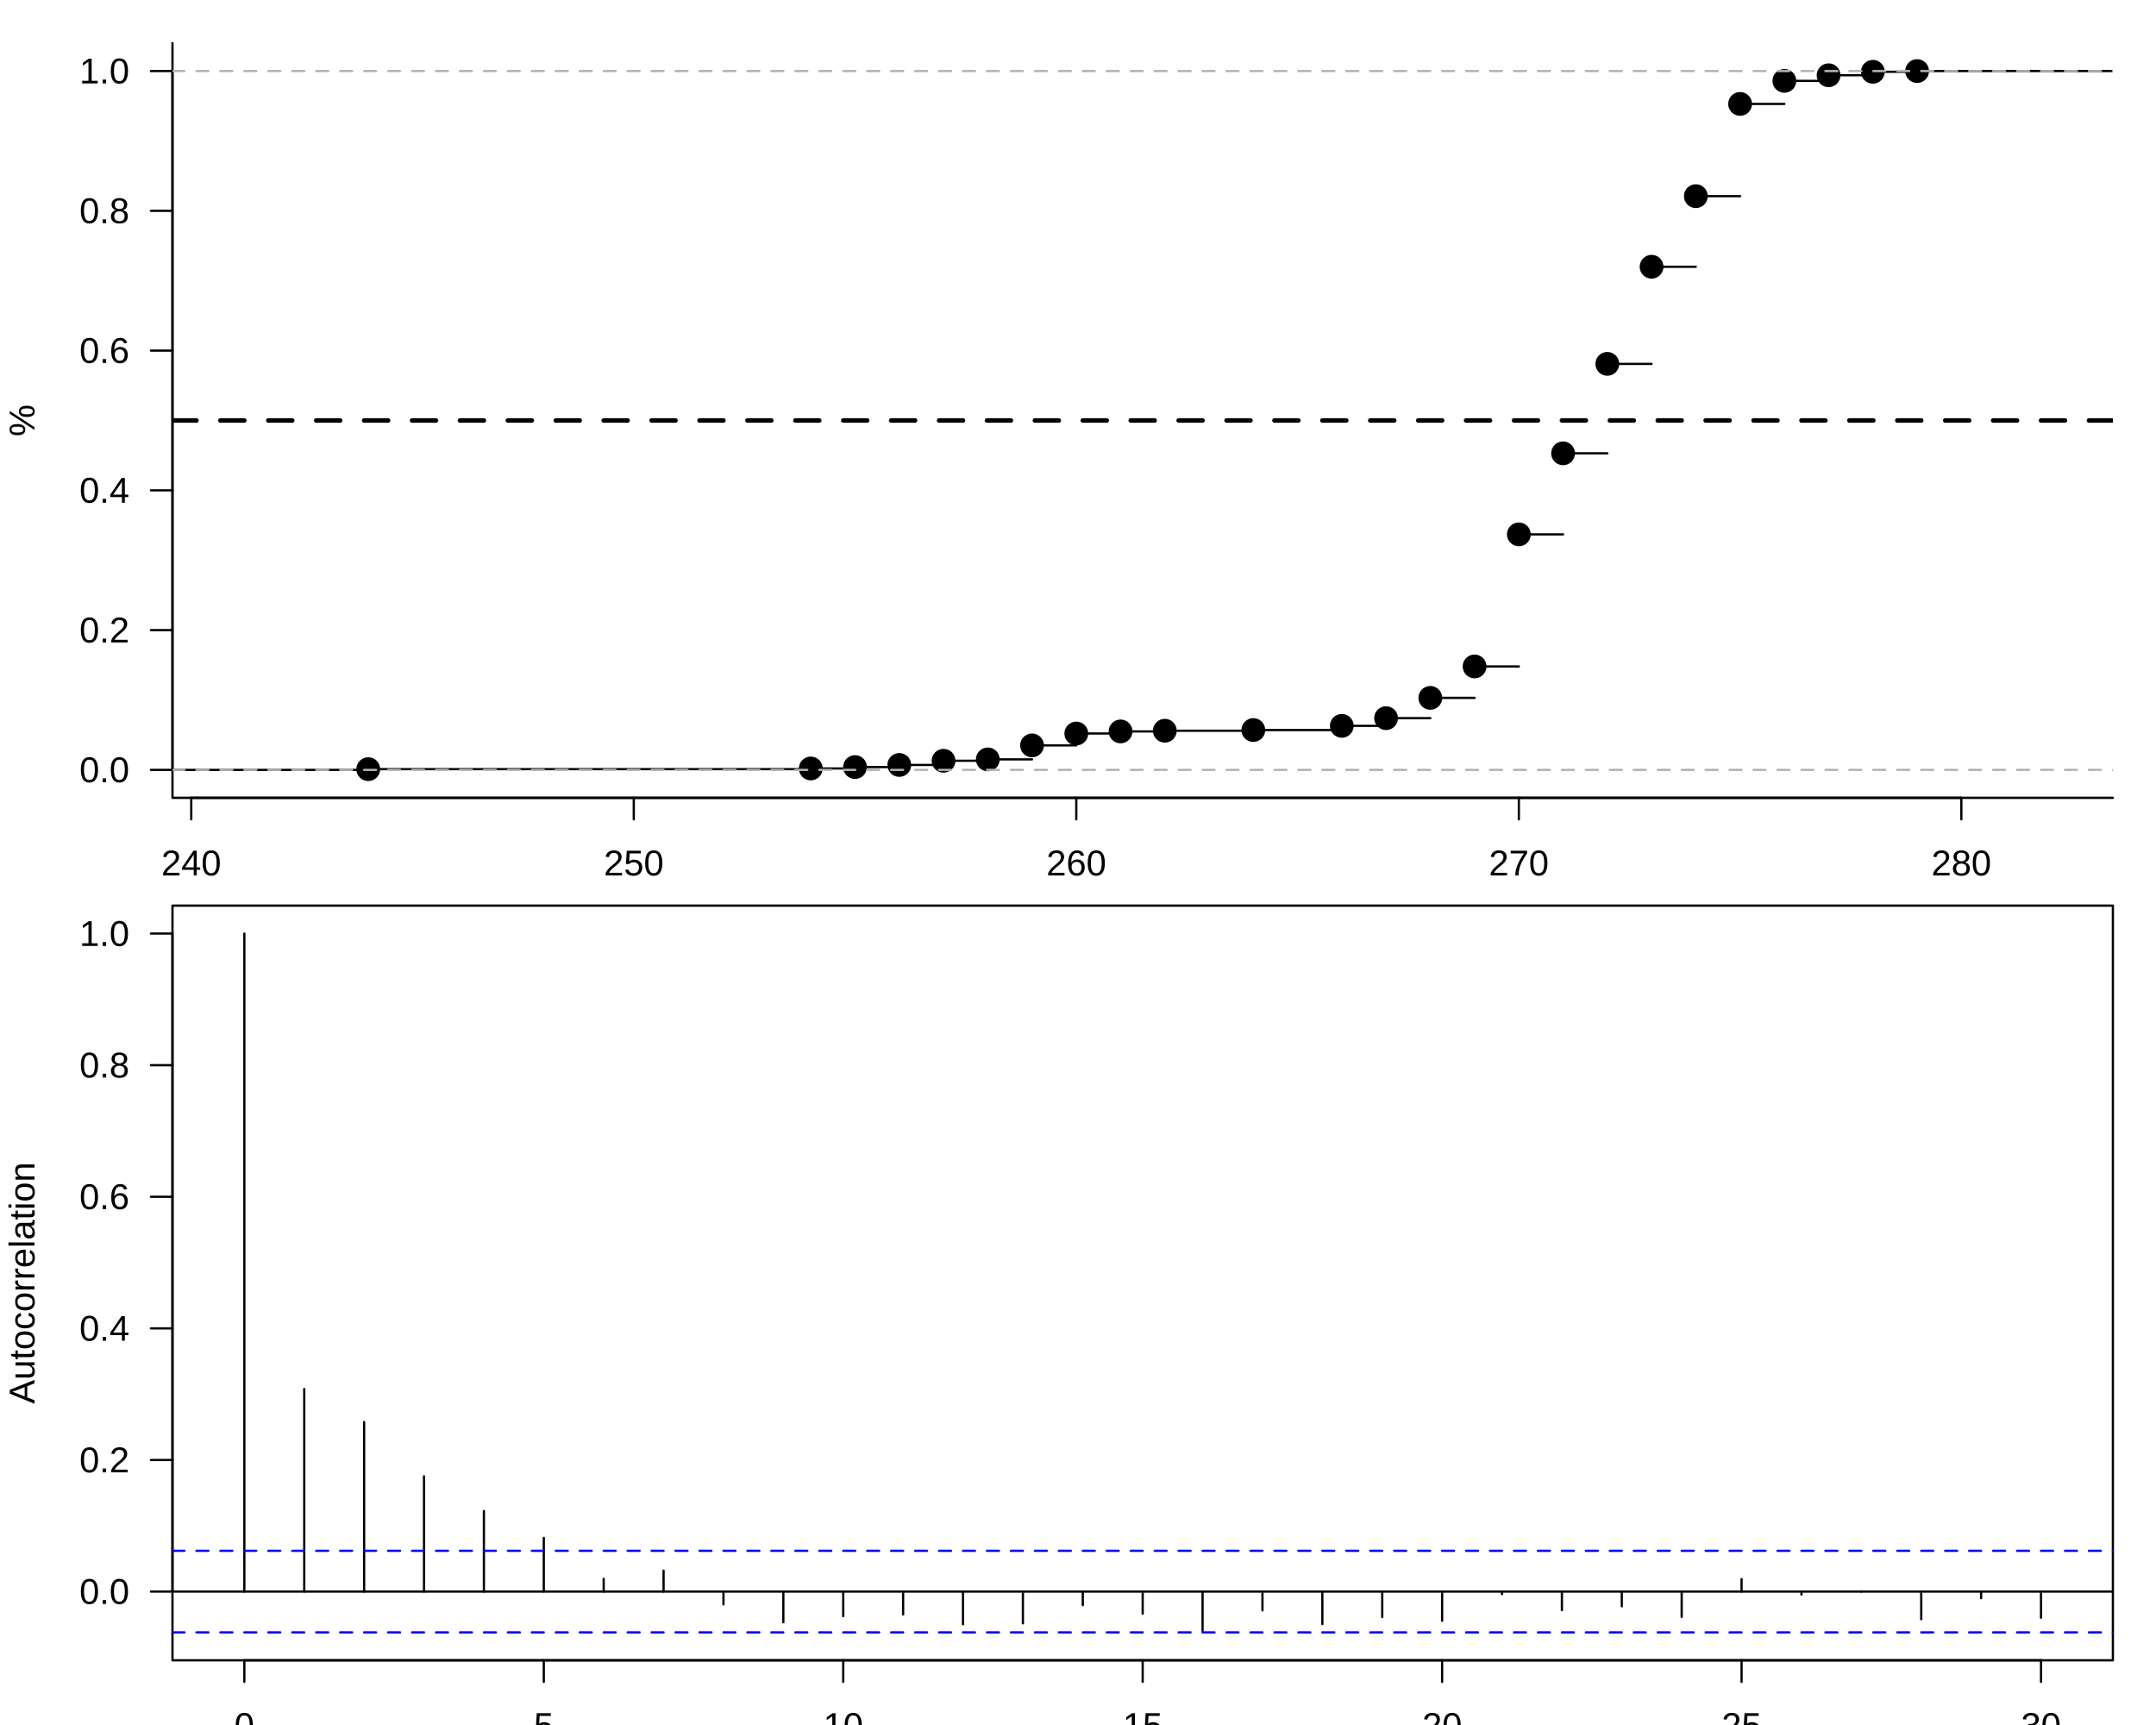
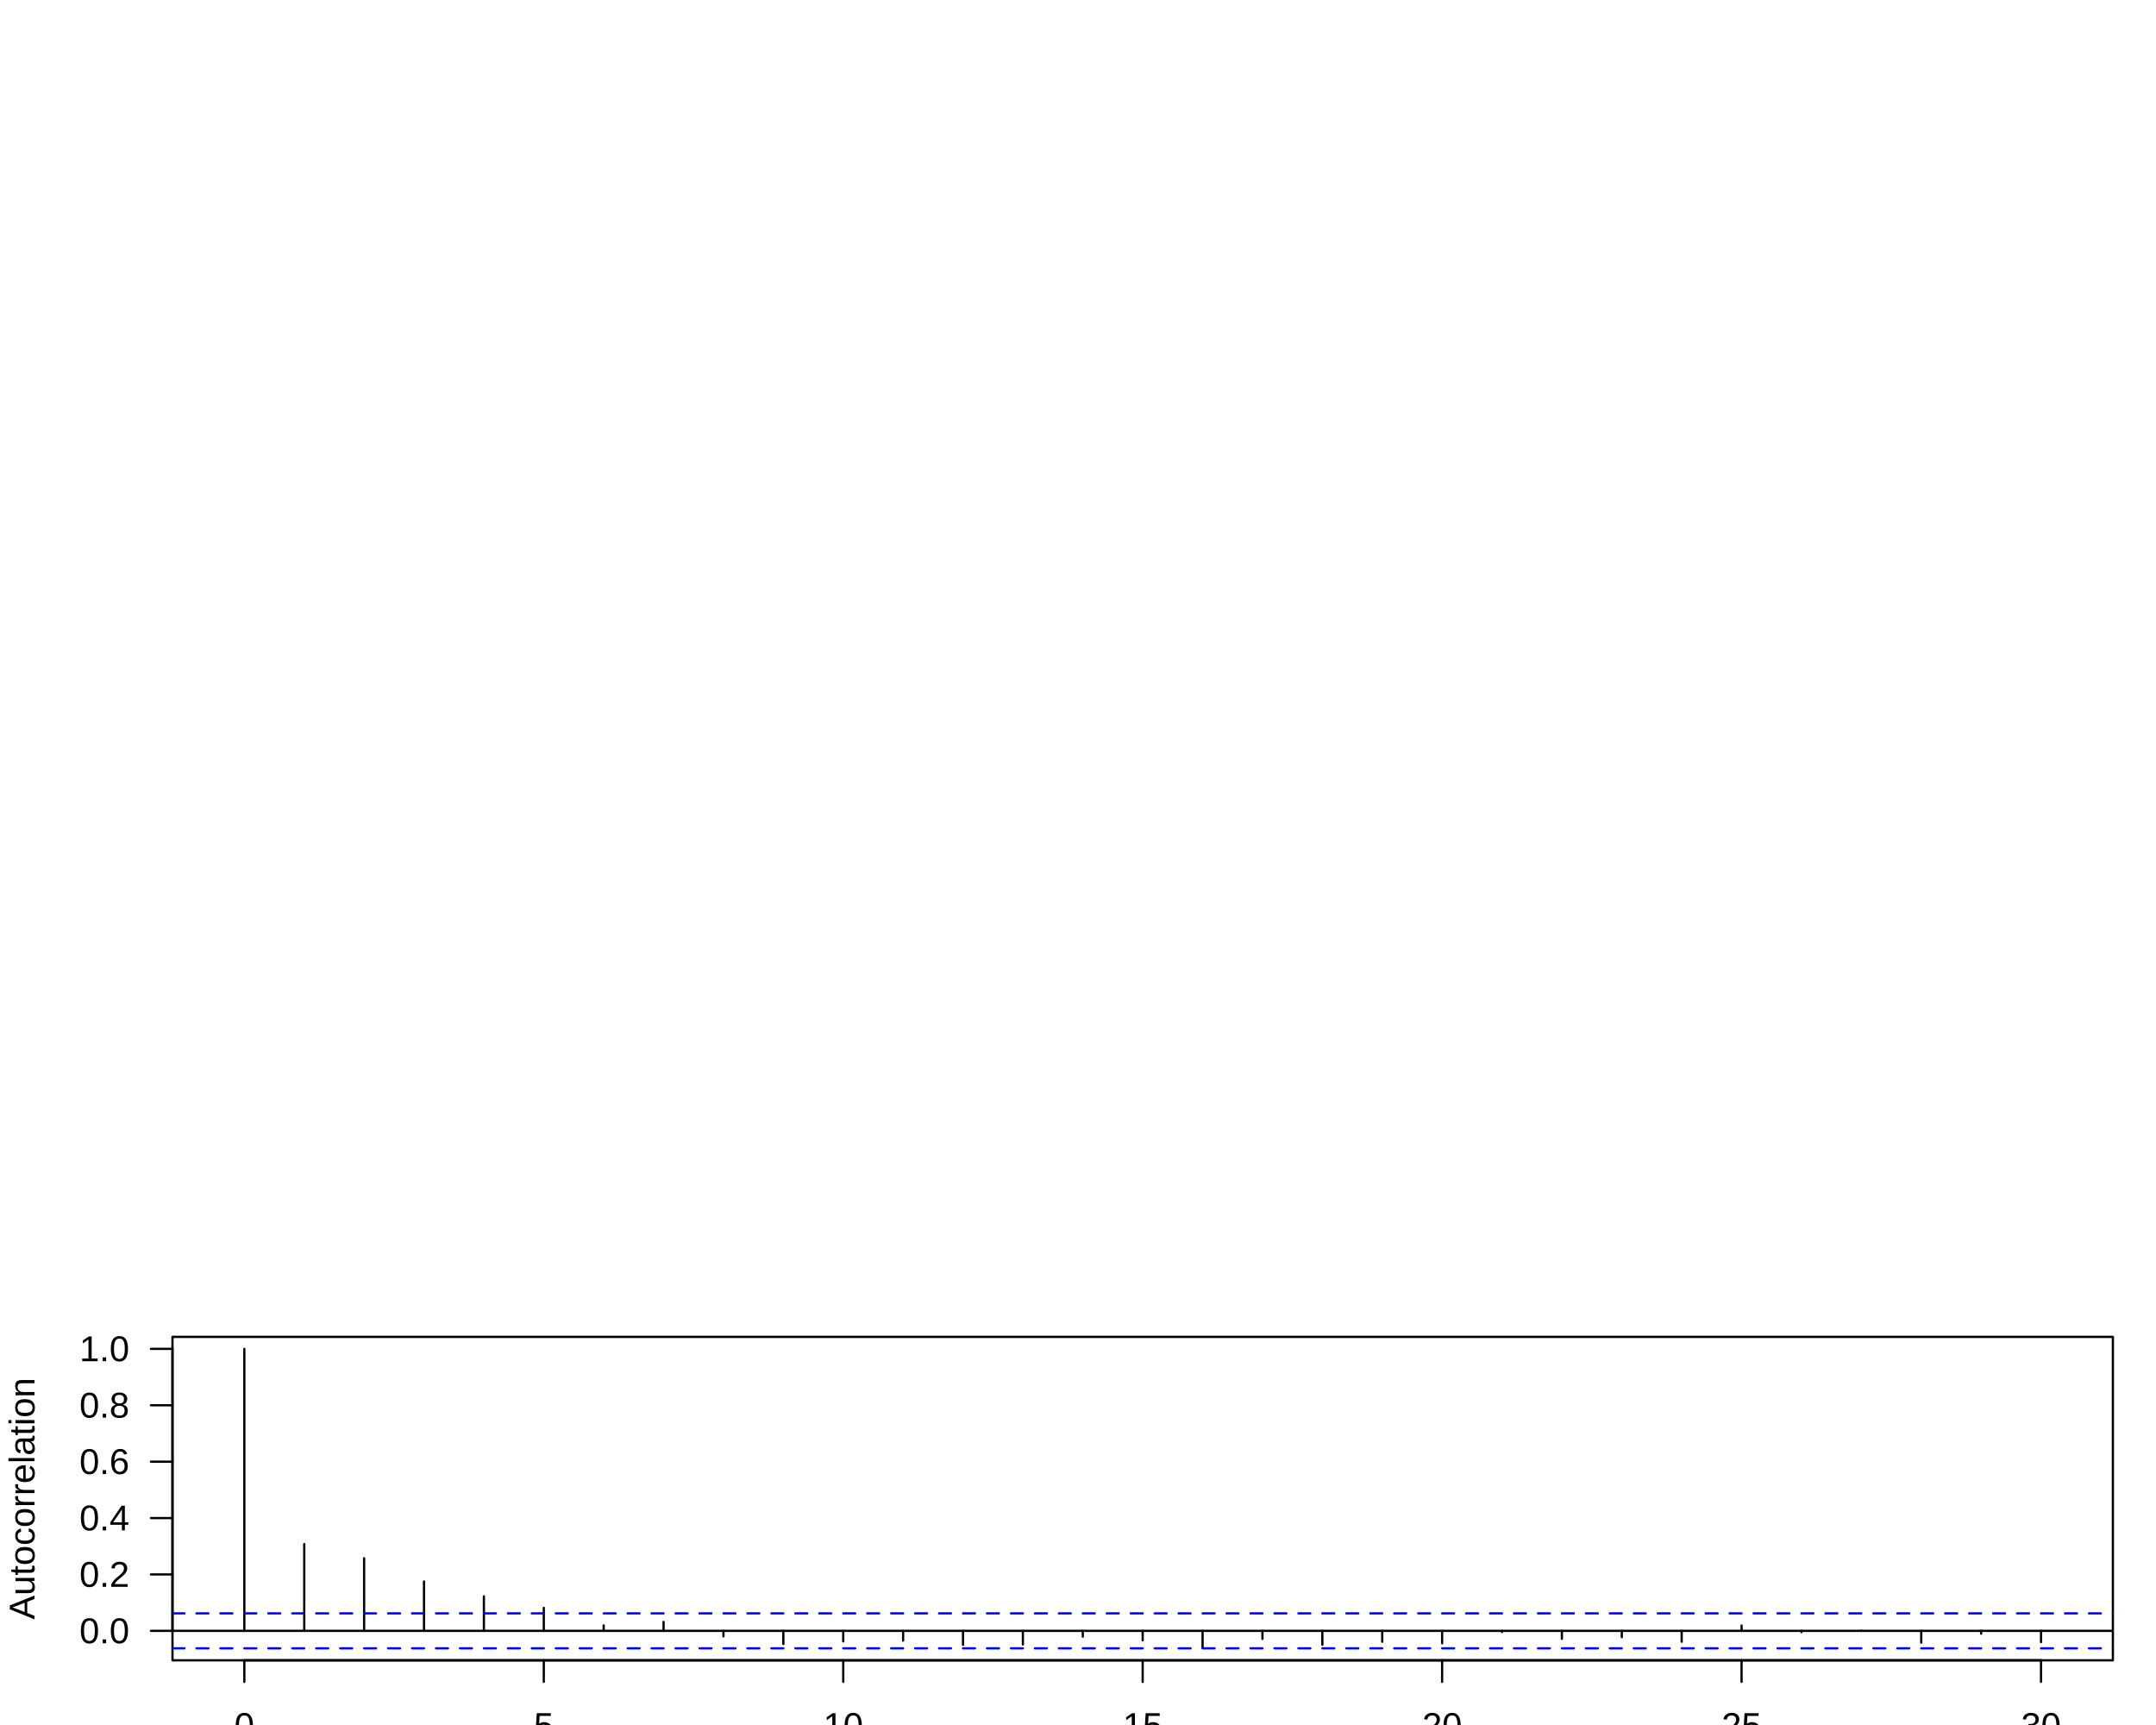
<svg xmlns="http://www.w3.org/2000/svg" viewBox="0 0 720.00 576.00">
  <defs>
    <style type="text/css">
    line, polyline, polygon, path, rect, circle {
      fill: none;
      stroke: #000000;
      stroke-linecap: round;
      stroke-linejoin: round;
      stroke-miterlimit: 10.00;
    }
  </style>
  </defs>
  <rect width="100%" height="100%" style="stroke: none; fill: #FFFFFF;" />
  <defs>
-     <clipPath id="cpNTcuNjB8NzA1LjYwfDI2Ni40MHwxNC40MA==">
-       <rect x="57.60" y="14.40" width="648.00" height="252.00" />
+     <clipPath id="cpNTcuNjB8NzA1LjYwfDU1NC40MHw0NDYuNDA=">
+       <rect x="57.60" y="446.40" width="648.00" height="108.00" />
    </clipPath>
  </defs>
-   <defs>
-     <clipPath id="cpMC4wMHw3MjAuMDB8NTc2LjAwfDAuMDA=">
-       <rect x="0.00" y="0.00" width="720.00" height="576.00" />
-     </clipPath>
-   </defs>
-   <line x1="63.87" y1="266.40" x2="655.00" y2="266.40" style="stroke-width: 0.75;" clip-path="url(#cpMC4wMHw3MjAuMDB8NTc2LjAwfDAuMDA=)" />
-   <line x1="63.87" y1="266.40" x2="63.87" y2="273.60" style="stroke-width: 0.75;" clip-path="url(#cpMC4wMHw3MjAuMDB8NTc2LjAwfDAuMDA=)" />
-   <line x1="211.65" y1="266.40" x2="211.65" y2="273.60" style="stroke-width: 0.75;" clip-path="url(#cpMC4wMHw3MjAuMDB8NTc2LjAwfDAuMDA=)" />
-   <line x1="359.43" y1="266.40" x2="359.43" y2="273.60" style="stroke-width: 0.75;" clip-path="url(#cpMC4wMHw3MjAuMDB8NTc2LjAwfDAuMDA=)" />
-   <line x1="507.22" y1="266.40" x2="507.22" y2="273.60" style="stroke-width: 0.75;" clip-path="url(#cpMC4wMHw3MjAuMDB8NTc2LjAwfDAuMDA=)" />
-   <line x1="655.00" y1="266.40" x2="655.00" y2="273.60" style="stroke-width: 0.75;" clip-path="url(#cpMC4wMHw3MjAuMDB8NTc2LjAwfDAuMDA=)" />
-   <g clip-path="url(#cpMC4wMHw3MjAuMDB8NTc2LjAwfDAuMDA=)">
-     <text x="53.86" y="292.32" style="font-size: 12.00px; font-family: Liberation Sans;" textLength="20.02px" lengthAdjust="spacingAndGlyphs">240</text>
-   </g>
-   <g clip-path="url(#cpMC4wMHw3MjAuMDB8NTc2LjAwfDAuMDA=)">
-     <text x="201.64" y="292.32" style="font-size: 12.00px; font-family: Liberation Sans;" textLength="20.02px" lengthAdjust="spacingAndGlyphs">250</text>
-   </g>
-   <g clip-path="url(#cpMC4wMHw3MjAuMDB8NTc2LjAwfDAuMDA=)">
-     <text x="349.42" y="292.32" style="font-size: 12.00px; font-family: Liberation Sans;" textLength="20.02px" lengthAdjust="spacingAndGlyphs">260</text>
-   </g>
-   <g clip-path="url(#cpMC4wMHw3MjAuMDB8NTc2LjAwfDAuMDA=)">
-     <text x="497.21" y="292.32" style="font-size: 12.00px; font-family: Liberation Sans;" textLength="20.02px" lengthAdjust="spacingAndGlyphs">270</text>
-   </g>
-   <g clip-path="url(#cpMC4wMHw3MjAuMDB8NTc2LjAwfDAuMDA=)">
-     <text x="644.99" y="292.32" style="font-size: 12.00px; font-family: Liberation Sans;" textLength="20.02px" lengthAdjust="spacingAndGlyphs">280</text>
-   </g>
-   <line x1="57.60" y1="257.07" x2="57.60" y2="23.73" style="stroke-width: 0.75;" clip-path="url(#cpMC4wMHw3MjAuMDB8NTc2LjAwfDAuMDA=)" />
-   <line x1="57.60" y1="257.07" x2="50.40" y2="257.07" style="stroke-width: 0.75;" clip-path="url(#cpMC4wMHw3MjAuMDB8NTc2LjAwfDAuMDA=)" />
-   <line x1="57.60" y1="210.40" x2="50.40" y2="210.40" style="stroke-width: 0.75;" clip-path="url(#cpMC4wMHw3MjAuMDB8NTc2LjAwfDAuMDA=)" />
-   <line x1="57.60" y1="163.73" x2="50.40" y2="163.73" style="stroke-width: 0.75;" clip-path="url(#cpMC4wMHw3MjAuMDB8NTc2LjAwfDAuMDA=)" />
-   <line x1="57.60" y1="117.07" x2="50.40" y2="117.07" style="stroke-width: 0.75;" clip-path="url(#cpMC4wMHw3MjAuMDB8NTc2LjAwfDAuMDA=)" />
-   <line x1="57.60" y1="70.40" x2="50.40" y2="70.40" style="stroke-width: 0.75;" clip-path="url(#cpMC4wMHw3MjAuMDB8NTc2LjAwfDAuMDA=)" />
-   <line x1="57.60" y1="23.73" x2="50.40" y2="23.73" style="stroke-width: 0.75;" clip-path="url(#cpMC4wMHw3MjAuMDB8NTc2LjAwfDAuMDA=)" />
-   <g clip-path="url(#cpMC4wMHw3MjAuMDB8NTc2LjAwfDAuMDA=)">
-     <text x="26.53" y="261.19" style="font-size: 12.00px; font-family: Liberation Sans;" textLength="16.67px" lengthAdjust="spacingAndGlyphs">0.0</text>
-   </g>
-   <g clip-path="url(#cpMC4wMHw3MjAuMDB8NTc2LjAwfDAuMDA=)">
-     <text x="26.53" y="214.53" style="font-size: 12.00px; font-family: Liberation Sans;" textLength="16.67px" lengthAdjust="spacingAndGlyphs">0.2</text>
-   </g>
-   <g clip-path="url(#cpMC4wMHw3MjAuMDB8NTc2LjAwfDAuMDA=)">
-     <text x="26.53" y="167.86" style="font-size: 12.00px; font-family: Liberation Sans;" textLength="16.67px" lengthAdjust="spacingAndGlyphs">0.4</text>
-   </g>
-   <g clip-path="url(#cpMC4wMHw3MjAuMDB8NTc2LjAwfDAuMDA=)">
-     <text x="26.53" y="121.19" style="font-size: 12.00px; font-family: Liberation Sans;" textLength="16.67px" lengthAdjust="spacingAndGlyphs">0.6</text>
-   </g>
-   <g clip-path="url(#cpMC4wMHw3MjAuMDB8NTc2LjAwfDAuMDA=)">
-     <text x="26.53" y="74.52" style="font-size: 12.00px; font-family: Liberation Sans;" textLength="16.67px" lengthAdjust="spacingAndGlyphs">0.8</text>
-   </g>
-   <g clip-path="url(#cpMC4wMHw3MjAuMDB8NTc2LjAwfDAuMDA=)">
-     <text x="26.53" y="27.86" style="font-size: 12.00px; font-family: Liberation Sans;" textLength="16.67px" lengthAdjust="spacingAndGlyphs">1.0</text>
-   </g>
-   <polyline points="57.60,14.40 57.60,266.40 705.60,266.40 " style="stroke-width: 0.75;" clip-path="url(#cpMC4wMHw3MjAuMDB8NTc2LjAwfDAuMDA=)" />
-   <defs>
-     <clipPath id="cpMC4wMHw3MjAuMDB8Mjg4LjAwfDAuMDA=">
-       <rect x="0.00" y="0.00" width="720.00" height="288.00" />
-     </clipPath>
-   </defs>
-   <g clip-path="url(#cpMC4wMHw3MjAuMDB8Mjg4LjAwfDAuMDA=)">
-     <text x="338.25" y="321.12" style="font-size: 12.00px; font-family: Liberation Sans;" textLength="86.70px" lengthAdjust="spacingAndGlyphs">parameter value</text>
-   </g>
-   <g clip-path="url(#cpMC4wMHw3MjAuMDB8Mjg4LjAwfDAuMDA=)">
-     <text transform="translate(11.52,145.74) rotate(-90)" style="font-size: 12.00px; font-family: Liberation Sans;" textLength="10.67px" lengthAdjust="spacingAndGlyphs">%</text>
-   </g>
-   <defs>
-     <clipPath id="cpNTcuNjB8NzA1LjYwfDI2Ni40MHwxNC40MA==">
-       <rect x="57.60" y="14.40" width="648.00" height="252.00" />
-     </clipPath>
-   </defs>
-   <line x1="40.22" y1="257.07" x2="122.98" y2="257.07" style="stroke-width: 0.75;" clip-path="url(#cpNTcuNjB8NzA1LjYwfDI2Ni40MHwxNC40MA==)" />
-   <line x1="122.98" y1="256.83" x2="270.76" y2="256.83" style="stroke-width: 0.75;" clip-path="url(#cpNTcuNjB8NzA1LjYwfDI2Ni40MHwxNC40MA==)" />
-   <line x1="270.76" y1="256.60" x2="285.54" y2="256.60" style="stroke-width: 0.75;" clip-path="url(#cpNTcuNjB8NzA1LjYwfDI2Ni40MHwxNC40MA==)" />
-   <line x1="285.54" y1="256.13" x2="300.32" y2="256.13" style="stroke-width: 0.75;" clip-path="url(#cpNTcuNjB8NzA1LjYwfDI2Ni40MHwxNC40MA==)" />
-   <line x1="300.32" y1="255.43" x2="315.10" y2="255.43" style="stroke-width: 0.75;" clip-path="url(#cpNTcuNjB8NzA1LjYwfDI2Ni40MHwxNC40MA==)" />
-   <line x1="315.10" y1="254.03" x2="329.88" y2="254.03" style="stroke-width: 0.75;" clip-path="url(#cpNTcuNjB8NzA1LjYwfDI2Ni40MHwxNC40MA==)" />
-   <line x1="329.88" y1="253.57" x2="344.65" y2="253.57" style="stroke-width: 0.75;" clip-path="url(#cpNTcuNjB8NzA1LjYwfDI2Ni40MHwxNC40MA==)" />
-   <line x1="344.65" y1="248.90" x2="359.43" y2="248.90" style="stroke-width: 0.75;" clip-path="url(#cpNTcuNjB8NzA1LjYwfDI2Ni40MHwxNC40MA==)" />
-   <line x1="359.43" y1="244.93" x2="374.21" y2="244.93" style="stroke-width: 0.75;" clip-path="url(#cpNTcuNjB8NzA1LjYwfDI2Ni40MHwxNC40MA==)" />
-   <line x1="374.21" y1="244.23" x2="388.99" y2="244.23" style="stroke-width: 0.75;" clip-path="url(#cpNTcuNjB8NzA1LjYwfDI2Ni40MHwxNC40MA==)" />
-   <line x1="388.99" y1="244.00" x2="418.55" y2="244.00" style="stroke-width: 0.75;" clip-path="url(#cpNTcuNjB8NzA1LjYwfDI2Ni40MHwxNC40MA==)" />
-   <line x1="418.55" y1="243.77" x2="448.10" y2="243.77" style="stroke-width: 0.75;" clip-path="url(#cpNTcuNjB8NzA1LjYwfDI2Ni40MHwxNC40MA==)" />
-   <line x1="448.10" y1="242.37" x2="462.88" y2="242.37" style="stroke-width: 0.75;" clip-path="url(#cpNTcuNjB8NzA1LjYwfDI2Ni40MHwxNC40MA==)" />
-   <line x1="462.88" y1="239.80" x2="477.66" y2="239.80" style="stroke-width: 0.75;" clip-path="url(#cpNTcuNjB8NzA1LjYwfDI2Ni40MHwxNC40MA==)" />
-   <line x1="477.66" y1="233.03" x2="492.44" y2="233.03" style="stroke-width: 0.75;" clip-path="url(#cpNTcuNjB8NzA1LjYwfDI2Ni40MHwxNC40MA==)" />
-   <line x1="492.44" y1="222.53" x2="507.22" y2="222.53" style="stroke-width: 0.75;" clip-path="url(#cpNTcuNjB8NzA1LjYwfDI2Ni40MHwxNC40MA==)" />
-   <line x1="507.22" y1="178.43" x2="521.99" y2="178.43" style="stroke-width: 0.75;" clip-path="url(#cpNTcuNjB8NzA1LjYwfDI2Ni40MHwxNC40MA==)" />
-   <line x1="521.99" y1="151.37" x2="536.77" y2="151.37" style="stroke-width: 0.75;" clip-path="url(#cpNTcuNjB8NzA1LjYwfDI2Ni40MHwxNC40MA==)" />
-   <line x1="536.77" y1="121.50" x2="551.55" y2="121.50" style="stroke-width: 0.75;" clip-path="url(#cpNTcuNjB8NzA1LjYwfDI2Ni40MHwxNC40MA==)" />
-   <line x1="551.55" y1="89.07" x2="566.33" y2="89.07" style="stroke-width: 0.75;" clip-path="url(#cpNTcuNjB8NzA1LjYwfDI2Ni40MHwxNC40MA==)" />
-   <line x1="566.33" y1="65.50" x2="581.11" y2="65.50" style="stroke-width: 0.75;" clip-path="url(#cpNTcuNjB8NzA1LjYwfDI2Ni40MHwxNC40MA==)" />
-   <line x1="581.11" y1="34.70" x2="595.89" y2="34.70" style="stroke-width: 0.75;" clip-path="url(#cpNTcuNjB8NzA1LjYwfDI2Ni40MHwxNC40MA==)" />
-   <line x1="595.89" y1="27.00" x2="610.66" y2="27.00" style="stroke-width: 0.75;" clip-path="url(#cpNTcuNjB8NzA1LjYwfDI2Ni40MHwxNC40MA==)" />
-   <line x1="610.66" y1="25.13" x2="625.44" y2="25.13" style="stroke-width: 0.75;" clip-path="url(#cpNTcuNjB8NzA1LjYwfDI2Ni40MHwxNC40MA==)" />
-   <line x1="625.44" y1="23.97" x2="640.22" y2="23.97" style="stroke-width: 0.75;" clip-path="url(#cpNTcuNjB8NzA1LjYwfDI2Ni40MHwxNC40MA==)" />
-   <line x1="640.22" y1="23.73" x2="720.00" y2="23.73" style="stroke-width: 0.75;" clip-path="url(#cpNTcuNjB8NzA1LjYwfDI2Ni40MHwxNC40MA==)" />
-   <circle cx="122.98" cy="256.83" r="2.70pt" style="stroke-width: 0.75; fill: #000000;" clip-path="url(#cpNTcuNjB8NzA1LjYwfDI2Ni40MHwxNC40MA==)" />
-   <circle cx="270.76" cy="256.60" r="2.70pt" style="stroke-width: 0.75; fill: #000000;" clip-path="url(#cpNTcuNjB8NzA1LjYwfDI2Ni40MHwxNC40MA==)" />
-   <circle cx="285.54" cy="256.13" r="2.70pt" style="stroke-width: 0.75; fill: #000000;" clip-path="url(#cpNTcuNjB8NzA1LjYwfDI2Ni40MHwxNC40MA==)" />
-   <circle cx="300.32" cy="255.43" r="2.70pt" style="stroke-width: 0.75; fill: #000000;" clip-path="url(#cpNTcuNjB8NzA1LjYwfDI2Ni40MHwxNC40MA==)" />
-   <circle cx="315.10" cy="254.03" r="2.70pt" style="stroke-width: 0.75; fill: #000000;" clip-path="url(#cpNTcuNjB8NzA1LjYwfDI2Ni40MHwxNC40MA==)" />
-   <circle cx="329.88" cy="253.57" r="2.70pt" style="stroke-width: 0.75; fill: #000000;" clip-path="url(#cpNTcuNjB8NzA1LjYwfDI2Ni40MHwxNC40MA==)" />
-   <circle cx="344.65" cy="248.90" r="2.70pt" style="stroke-width: 0.75; fill: #000000;" clip-path="url(#cpNTcuNjB8NzA1LjYwfDI2Ni40MHwxNC40MA==)" />
-   <circle cx="359.43" cy="244.93" r="2.70pt" style="stroke-width: 0.75; fill: #000000;" clip-path="url(#cpNTcuNjB8NzA1LjYwfDI2Ni40MHwxNC40MA==)" />
-   <circle cx="374.21" cy="244.23" r="2.70pt" style="stroke-width: 0.75; fill: #000000;" clip-path="url(#cpNTcuNjB8NzA1LjYwfDI2Ni40MHwxNC40MA==)" />
-   <circle cx="388.99" cy="244.00" r="2.70pt" style="stroke-width: 0.75; fill: #000000;" clip-path="url(#cpNTcuNjB8NzA1LjYwfDI2Ni40MHwxNC40MA==)" />
-   <circle cx="418.55" cy="243.77" r="2.70pt" style="stroke-width: 0.75; fill: #000000;" clip-path="url(#cpNTcuNjB8NzA1LjYwfDI2Ni40MHwxNC40MA==)" />
-   <circle cx="448.10" cy="242.37" r="2.70pt" style="stroke-width: 0.75; fill: #000000;" clip-path="url(#cpNTcuNjB8NzA1LjYwfDI2Ni40MHwxNC40MA==)" />
-   <circle cx="462.88" cy="239.80" r="2.70pt" style="stroke-width: 0.75; fill: #000000;" clip-path="url(#cpNTcuNjB8NzA1LjYwfDI2Ni40MHwxNC40MA==)" />
-   <circle cx="477.66" cy="233.03" r="2.70pt" style="stroke-width: 0.75; fill: #000000;" clip-path="url(#cpNTcuNjB8NzA1LjYwfDI2Ni40MHwxNC40MA==)" />
-   <circle cx="492.44" cy="222.53" r="2.70pt" style="stroke-width: 0.75; fill: #000000;" clip-path="url(#cpNTcuNjB8NzA1LjYwfDI2Ni40MHwxNC40MA==)" />
-   <circle cx="507.22" cy="178.43" r="2.70pt" style="stroke-width: 0.75; fill: #000000;" clip-path="url(#cpNTcuNjB8NzA1LjYwfDI2Ni40MHwxNC40MA==)" />
-   <circle cx="521.99" cy="151.37" r="2.70pt" style="stroke-width: 0.75; fill: #000000;" clip-path="url(#cpNTcuNjB8NzA1LjYwfDI2Ni40MHwxNC40MA==)" />
-   <circle cx="536.77" cy="121.50" r="2.70pt" style="stroke-width: 0.75; fill: #000000;" clip-path="url(#cpNTcuNjB8NzA1LjYwfDI2Ni40MHwxNC40MA==)" />
-   <circle cx="551.55" cy="89.07" r="2.70pt" style="stroke-width: 0.75; fill: #000000;" clip-path="url(#cpNTcuNjB8NzA1LjYwfDI2Ni40MHwxNC40MA==)" />
-   <circle cx="566.33" cy="65.50" r="2.70pt" style="stroke-width: 0.75; fill: #000000;" clip-path="url(#cpNTcuNjB8NzA1LjYwfDI2Ni40MHwxNC40MA==)" />
-   <circle cx="581.11" cy="34.70" r="2.70pt" style="stroke-width: 0.75; fill: #000000;" clip-path="url(#cpNTcuNjB8NzA1LjYwfDI2Ni40MHwxNC40MA==)" />
-   <circle cx="595.89" cy="27.00" r="2.70pt" style="stroke-width: 0.75; fill: #000000;" clip-path="url(#cpNTcuNjB8NzA1LjYwfDI2Ni40MHwxNC40MA==)" />
-   <circle cx="610.66" cy="25.13" r="2.70pt" style="stroke-width: 0.75; fill: #000000;" clip-path="url(#cpNTcuNjB8NzA1LjYwfDI2Ni40MHwxNC40MA==)" />
-   <circle cx="625.44" cy="23.97" r="2.70pt" style="stroke-width: 0.75; fill: #000000;" clip-path="url(#cpNTcuNjB8NzA1LjYwfDI2Ni40MHwxNC40MA==)" />
-   <circle cx="640.22" cy="23.73" r="2.70pt" style="stroke-width: 0.75; fill: #000000;" clip-path="url(#cpNTcuNjB8NzA1LjYwfDI2Ni40MHwxNC40MA==)" />
-   <line x1="57.60" y1="257.07" x2="705.60" y2="257.07" style="stroke-width: 0.75; stroke: #B3B3B3; stroke-dasharray: 4.00,4.00;" clip-path="url(#cpNTcuNjB8NzA1LjYwfDI2Ni40MHwxNC40MA==)" />
-   <line x1="57.60" y1="23.73" x2="705.60" y2="23.73" style="stroke-width: 0.75; stroke: #B3B3B3; stroke-dasharray: 4.00,4.00;" clip-path="url(#cpNTcuNjB8NzA1LjYwfDI2Ni40MHwxNC40MA==)" />
-   <line x1="57.60" y1="140.40" x2="705.60" y2="140.40" style="stroke-width: 1.50; stroke-dasharray: 8.00,8.00;" clip-path="url(#cpNTcuNjB8NzA1LjYwfDI2Ni40MHwxNC40MA==)" />
-   <defs>
-     <clipPath id="cpNTcuNjB8NzA1LjYwfDU1NC40MHwzMDIuNDA=">
-       <rect x="57.60" y="302.40" width="648.00" height="252.00" />
-     </clipPath>
-   </defs>
-   <line x1="81.60" y1="531.45" x2="81.60" y2="311.73" style="stroke-width: 0.75;" clip-path="url(#cpNTcuNjB8NzA1LjYwfDU1NC40MHwzMDIuNDA=)" />
-   <line x1="101.60" y1="531.45" x2="101.60" y2="463.82" style="stroke-width: 0.75;" clip-path="url(#cpNTcuNjB8NzA1LjYwfDU1NC40MHwzMDIuNDA=)" />
-   <line x1="121.60" y1="531.45" x2="121.60" y2="474.83" style="stroke-width: 0.75;" clip-path="url(#cpNTcuNjB8NzA1LjYwfDU1NC40MHwzMDIuNDA=)" />
-   <line x1="141.60" y1="531.45" x2="141.60" y2="492.95" style="stroke-width: 0.75;" clip-path="url(#cpNTcuNjB8NzA1LjYwfDU1NC40MHwzMDIuNDA=)" />
-   <line x1="161.60" y1="531.45" x2="161.60" y2="504.55" style="stroke-width: 0.75;" clip-path="url(#cpNTcuNjB8NzA1LjYwfDU1NC40MHwzMDIuNDA=)" />
-   <line x1="181.60" y1="531.45" x2="181.60" y2="513.52" style="stroke-width: 0.75;" clip-path="url(#cpNTcuNjB8NzA1LjYwfDU1NC40MHwzMDIuNDA=)" />
-   <line x1="201.60" y1="531.45" x2="201.60" y2="527.19" style="stroke-width: 0.75;" clip-path="url(#cpNTcuNjB8NzA1LjYwfDU1NC40MHwzMDIuNDA=)" />
-   <line x1="221.60" y1="531.45" x2="221.60" y2="524.45" style="stroke-width: 0.75;" clip-path="url(#cpNTcuNjB8NzA1LjYwfDU1NC40MHwzMDIuNDA=)" />
-   <line x1="241.60" y1="531.45" x2="241.60" y2="535.73" style="stroke-width: 0.75;" clip-path="url(#cpNTcuNjB8NzA1LjYwfDU1NC40MHwzMDIuNDA=)" />
-   <line x1="261.60" y1="531.45" x2="261.60" y2="541.69" style="stroke-width: 0.75;" clip-path="url(#cpNTcuNjB8NzA1LjYwfDU1NC40MHwzMDIuNDA=)" />
-   <line x1="281.60" y1="531.45" x2="281.60" y2="539.67" style="stroke-width: 0.75;" clip-path="url(#cpNTcuNjB8NzA1LjYwfDU1NC40MHwzMDIuNDA=)" />
-   <line x1="301.60" y1="531.45" x2="301.60" y2="539.08" style="stroke-width: 0.75;" clip-path="url(#cpNTcuNjB8NzA1LjYwfDU1NC40MHwzMDIuNDA=)" />
-   <line x1="321.60" y1="531.45" x2="321.60" y2="542.37" style="stroke-width: 0.75;" clip-path="url(#cpNTcuNjB8NzA1LjYwfDU1NC40MHwzMDIuNDA=)" />
-   <line x1="341.60" y1="531.45" x2="341.60" y2="542.06" style="stroke-width: 0.75;" clip-path="url(#cpNTcuNjB8NzA1LjYwfDU1NC40MHwzMDIuNDA=)" />
-   <line x1="361.60" y1="531.45" x2="361.60" y2="535.99" style="stroke-width: 0.75;" clip-path="url(#cpNTcuNjB8NzA1LjYwfDU1NC40MHwzMDIuNDA=)" />
-   <line x1="381.60" y1="531.45" x2="381.60" y2="538.83" style="stroke-width: 0.75;" clip-path="url(#cpNTcuNjB8NzA1LjYwfDU1NC40MHwzMDIuNDA=)" />
-   <line x1="401.60" y1="531.45" x2="401.60" y2="544.57" style="stroke-width: 0.75;" clip-path="url(#cpNTcuNjB8NzA1LjYwfDU1NC40MHwzMDIuNDA=)" />
-   <line x1="421.60" y1="531.45" x2="421.60" y2="537.72" style="stroke-width: 0.75;" clip-path="url(#cpNTcuNjB8NzA1LjYwfDU1NC40MHwzMDIuNDA=)" />
-   <line x1="441.60" y1="531.45" x2="441.60" y2="542.30" style="stroke-width: 0.75;" clip-path="url(#cpNTcuNjB8NzA1LjYwfDU1NC40MHwzMDIuNDA=)" />
-   <line x1="461.60" y1="531.45" x2="461.60" y2="539.96" style="stroke-width: 0.75;" clip-path="url(#cpNTcuNjB8NzA1LjYwfDU1NC40MHwzMDIuNDA=)" />
-   <line x1="481.60" y1="531.45" x2="481.60" y2="541.18" style="stroke-width: 0.75;" clip-path="url(#cpNTcuNjB8NzA1LjYwfDU1NC40MHwzMDIuNDA=)" />
-   <line x1="501.60" y1="531.45" x2="501.60" y2="532.29" style="stroke-width: 0.75;" clip-path="url(#cpNTcuNjB8NzA1LjYwfDU1NC40MHwzMDIuNDA=)" />
-   <line x1="521.60" y1="531.45" x2="521.60" y2="537.65" style="stroke-width: 0.75;" clip-path="url(#cpNTcuNjB8NzA1LjYwfDU1NC40MHwzMDIuNDA=)" />
-   <line x1="541.60" y1="531.45" x2="541.60" y2="536.37" style="stroke-width: 0.75;" clip-path="url(#cpNTcuNjB8NzA1LjYwfDU1NC40MHwzMDIuNDA=)" />
-   <line x1="561.60" y1="531.45" x2="561.60" y2="539.91" style="stroke-width: 0.75;" clip-path="url(#cpNTcuNjB8NzA1LjYwfDU1NC40MHwzMDIuNDA=)" />
-   <line x1="581.60" y1="531.45" x2="581.60" y2="527.28" style="stroke-width: 0.75;" clip-path="url(#cpNTcuNjB8NzA1LjYwfDU1NC40MHwzMDIuNDA=)" />
-   <line x1="601.60" y1="531.45" x2="601.60" y2="532.45" style="stroke-width: 0.75;" clip-path="url(#cpNTcuNjB8NzA1LjYwfDU1NC40MHwzMDIuNDA=)" />
-   <line x1="621.60" y1="531.45" x2="621.60" y2="531.35" style="stroke-width: 0.75;" clip-path="url(#cpNTcuNjB8NzA1LjYwfDU1NC40MHwzMDIuNDA=)" />
-   <line x1="641.60" y1="531.45" x2="641.60" y2="540.67" style="stroke-width: 0.75;" clip-path="url(#cpNTcuNjB8NzA1LjYwfDU1NC40MHwzMDIuNDA=)" />
-   <line x1="661.60" y1="531.45" x2="661.60" y2="533.66" style="stroke-width: 0.75;" clip-path="url(#cpNTcuNjB8NzA1LjYwfDU1NC40MHwzMDIuNDA=)" />
-   <line x1="681.60" y1="531.45" x2="681.60" y2="540.18" style="stroke-width: 0.75;" clip-path="url(#cpNTcuNjB8NzA1LjYwfDU1NC40MHwzMDIuNDA=)" />
+   <line x1="81.60" y1="544.56" x2="81.60" y2="450.40" style="stroke-width: 0.75;" clip-path="url(#cpNTcuNjB8NzA1LjYwfDU1NC40MHw0NDYuNDA=)" />
+   <line x1="101.60" y1="544.56" x2="101.60" y2="515.58" style="stroke-width: 0.75;" clip-path="url(#cpNTcuNjB8NzA1LjYwfDU1NC40MHw0NDYuNDA=)" />
+   <line x1="121.60" y1="544.56" x2="121.60" y2="520.30" style="stroke-width: 0.75;" clip-path="url(#cpNTcuNjB8NzA1LjYwfDU1NC40MHw0NDYuNDA=)" />
+   <line x1="141.60" y1="544.56" x2="141.60" y2="528.07" style="stroke-width: 0.75;" clip-path="url(#cpNTcuNjB8NzA1LjYwfDU1NC40MHw0NDYuNDA=)" />
+   <line x1="161.60" y1="544.56" x2="161.60" y2="533.04" style="stroke-width: 0.75;" clip-path="url(#cpNTcuNjB8NzA1LjYwfDU1NC40MHw0NDYuNDA=)" />
+   <line x1="181.60" y1="544.56" x2="181.60" y2="536.88" style="stroke-width: 0.75;" clip-path="url(#cpNTcuNjB8NzA1LjYwfDU1NC40MHw0NDYuNDA=)" />
+   <line x1="201.60" y1="544.56" x2="201.60" y2="542.74" style="stroke-width: 0.75;" clip-path="url(#cpNTcuNjB8NzA1LjYwfDU1NC40MHw0NDYuNDA=)" />
+   <line x1="221.60" y1="544.56" x2="221.60" y2="541.57" style="stroke-width: 0.75;" clip-path="url(#cpNTcuNjB8NzA1LjYwfDU1NC40MHw0NDYuNDA=)" />
+   <line x1="241.60" y1="544.56" x2="241.60" y2="546.40" style="stroke-width: 0.75;" clip-path="url(#cpNTcuNjB8NzA1LjYwfDU1NC40MHw0NDYuNDA=)" />
+   <line x1="261.60" y1="544.56" x2="261.60" y2="548.95" style="stroke-width: 0.75;" clip-path="url(#cpNTcuNjB8NzA1LjYwfDU1NC40MHw0NDYuNDA=)" />
+   <line x1="281.60" y1="544.56" x2="281.60" y2="548.09" style="stroke-width: 0.75;" clip-path="url(#cpNTcuNjB8NzA1LjYwfDU1NC40MHw0NDYuNDA=)" />
+   <line x1="301.60" y1="544.56" x2="301.60" y2="547.83" style="stroke-width: 0.75;" clip-path="url(#cpNTcuNjB8NzA1LjYwfDU1NC40MHw0NDYuNDA=)" />
+   <line x1="321.60" y1="544.56" x2="321.60" y2="549.24" style="stroke-width: 0.75;" clip-path="url(#cpNTcuNjB8NzA1LjYwfDU1NC40MHw0NDYuNDA=)" />
+   <line x1="341.60" y1="544.56" x2="341.60" y2="549.11" style="stroke-width: 0.75;" clip-path="url(#cpNTcuNjB8NzA1LjYwfDU1NC40MHw0NDYuNDA=)" />
+   <line x1="361.60" y1="544.56" x2="361.60" y2="546.51" style="stroke-width: 0.75;" clip-path="url(#cpNTcuNjB8NzA1LjYwfDU1NC40MHw0NDYuNDA=)" />
+   <line x1="381.60" y1="544.56" x2="381.60" y2="547.73" style="stroke-width: 0.75;" clip-path="url(#cpNTcuNjB8NzA1LjYwfDU1NC40MHw0NDYuNDA=)" />
+   <line x1="401.60" y1="544.56" x2="401.60" y2="550.19" style="stroke-width: 0.75;" clip-path="url(#cpNTcuNjB8NzA1LjYwfDU1NC40MHw0NDYuNDA=)" />
+   <line x1="421.60" y1="544.56" x2="421.60" y2="547.25" style="stroke-width: 0.75;" clip-path="url(#cpNTcuNjB8NzA1LjYwfDU1NC40MHw0NDYuNDA=)" />
+   <line x1="441.60" y1="544.56" x2="441.60" y2="549.21" style="stroke-width: 0.75;" clip-path="url(#cpNTcuNjB8NzA1LjYwfDU1NC40MHw0NDYuNDA=)" />
+   <line x1="461.60" y1="544.56" x2="461.60" y2="548.21" style="stroke-width: 0.75;" clip-path="url(#cpNTcuNjB8NzA1LjYwfDU1NC40MHw0NDYuNDA=)" />
+   <line x1="481.60" y1="544.56" x2="481.60" y2="548.73" style="stroke-width: 0.75;" clip-path="url(#cpNTcuNjB8NzA1LjYwfDU1NC40MHw0NDYuNDA=)" />
+   <line x1="501.60" y1="544.56" x2="501.60" y2="544.93" style="stroke-width: 0.75;" clip-path="url(#cpNTcuNjB8NzA1LjYwfDU1NC40MHw0NDYuNDA=)" />
+   <line x1="521.60" y1="544.56" x2="521.60" y2="547.22" style="stroke-width: 0.75;" clip-path="url(#cpNTcuNjB8NzA1LjYwfDU1NC40MHw0NDYuNDA=)" />
+   <line x1="541.60" y1="544.56" x2="541.60" y2="546.67" style="stroke-width: 0.75;" clip-path="url(#cpNTcuNjB8NzA1LjYwfDU1NC40MHw0NDYuNDA=)" />
+   <line x1="561.60" y1="544.56" x2="561.60" y2="548.19" style="stroke-width: 0.75;" clip-path="url(#cpNTcuNjB8NzA1LjYwfDU1NC40MHw0NDYuNDA=)" />
+   <line x1="581.60" y1="544.56" x2="581.60" y2="542.78" style="stroke-width: 0.75;" clip-path="url(#cpNTcuNjB8NzA1LjYwfDU1NC40MHw0NDYuNDA=)" />
+   <line x1="601.60" y1="544.56" x2="601.60" y2="544.99" style="stroke-width: 0.75;" clip-path="url(#cpNTcuNjB8NzA1LjYwfDU1NC40MHw0NDYuNDA=)" />
+   <line x1="621.60" y1="544.56" x2="621.60" y2="544.52" style="stroke-width: 0.75;" clip-path="url(#cpNTcuNjB8NzA1LjYwfDU1NC40MHw0NDYuNDA=)" />
+   <line x1="641.60" y1="544.56" x2="641.60" y2="548.51" style="stroke-width: 0.75;" clip-path="url(#cpNTcuNjB8NzA1LjYwfDU1NC40MHw0NDYuNDA=)" />
+   <line x1="661.60" y1="544.56" x2="661.60" y2="545.51" style="stroke-width: 0.75;" clip-path="url(#cpNTcuNjB8NzA1LjYwfDU1NC40MHw0NDYuNDA=)" />
+   <line x1="681.60" y1="544.56" x2="681.60" y2="548.31" style="stroke-width: 0.75;" clip-path="url(#cpNTcuNjB8NzA1LjYwfDU1NC40MHw0NDYuNDA=)" />
  <defs>
    <clipPath id="cpMC4wMHw3MjAuMDB8NTc2LjAwfDAuMDA=">
      <rect x="0.00" y="0.00" width="720.00" height="576.00" />
    </clipPath>
  </defs>
  <line x1="81.60" y1="554.40" x2="681.60" y2="554.40" style="stroke-width: 0.75;" clip-path="url(#cpMC4wMHw3MjAuMDB8NTc2LjAwfDAuMDA=)" />
  <line x1="81.60" y1="554.40" x2="81.60" y2="561.60" style="stroke-width: 0.75;" clip-path="url(#cpMC4wMHw3MjAuMDB8NTc2LjAwfDAuMDA=)" />
  <line x1="181.60" y1="554.40" x2="181.60" y2="561.60" style="stroke-width: 0.75;" clip-path="url(#cpMC4wMHw3MjAuMDB8NTc2LjAwfDAuMDA=)" />
  <line x1="281.60" y1="554.40" x2="281.60" y2="561.60" style="stroke-width: 0.75;" clip-path="url(#cpMC4wMHw3MjAuMDB8NTc2LjAwfDAuMDA=)" />
  <line x1="381.60" y1="554.40" x2="381.60" y2="561.60" style="stroke-width: 0.75;" clip-path="url(#cpMC4wMHw3MjAuMDB8NTc2LjAwfDAuMDA=)" />
  <line x1="481.60" y1="554.40" x2="481.60" y2="561.60" style="stroke-width: 0.75;" clip-path="url(#cpMC4wMHw3MjAuMDB8NTc2LjAwfDAuMDA=)" />
  <line x1="581.60" y1="554.40" x2="581.60" y2="561.60" style="stroke-width: 0.75;" clip-path="url(#cpMC4wMHw3MjAuMDB8NTc2LjAwfDAuMDA=)" />
  <line x1="681.60" y1="554.40" x2="681.60" y2="561.60" style="stroke-width: 0.75;" clip-path="url(#cpMC4wMHw3MjAuMDB8NTc2LjAwfDAuMDA=)" />
  <g clip-path="url(#cpMC4wMHw3MjAuMDB8NTc2LjAwfDAuMDA=)">
    <text x="78.26" y="580.32" style="font-size: 12.00px; font-family: Liberation Sans;" textLength="6.67px" lengthAdjust="spacingAndGlyphs">0</text>
  </g>
  <g clip-path="url(#cpMC4wMHw3MjAuMDB8NTc2LjAwfDAuMDA=)">
    <text x="178.26" y="580.32" style="font-size: 12.00px; font-family: Liberation Sans;" textLength="6.67px" lengthAdjust="spacingAndGlyphs">5</text>
  </g>
  <g clip-path="url(#cpMC4wMHw3MjAuMDB8NTc2LjAwfDAuMDA=)">
    <text x="274.93" y="580.32" style="font-size: 12.00px; font-family: Liberation Sans;" textLength="13.34px" lengthAdjust="spacingAndGlyphs">10</text>
  </g>
  <g clip-path="url(#cpMC4wMHw3MjAuMDB8NTc2LjAwfDAuMDA=)">
    <text x="374.93" y="580.32" style="font-size: 12.00px; font-family: Liberation Sans;" textLength="13.34px" lengthAdjust="spacingAndGlyphs">15</text>
  </g>
  <g clip-path="url(#cpMC4wMHw3MjAuMDB8NTc2LjAwfDAuMDA=)">
    <text x="474.93" y="580.32" style="font-size: 12.00px; font-family: Liberation Sans;" textLength="13.34px" lengthAdjust="spacingAndGlyphs">20</text>
  </g>
  <g clip-path="url(#cpMC4wMHw3MjAuMDB8NTc2LjAwfDAuMDA=)">
    <text x="574.93" y="580.32" style="font-size: 12.00px; font-family: Liberation Sans;" textLength="13.34px" lengthAdjust="spacingAndGlyphs">25</text>
  </g>
  <g clip-path="url(#cpMC4wMHw3MjAuMDB8NTc2LjAwfDAuMDA=)">
    <text x="674.93" y="580.32" style="font-size: 12.00px; font-family: Liberation Sans;" textLength="13.34px" lengthAdjust="spacingAndGlyphs">30</text>
  </g>
-   <line x1="57.60" y1="531.45" x2="57.60" y2="311.73" style="stroke-width: 0.75;" clip-path="url(#cpMC4wMHw3MjAuMDB8NTc2LjAwfDAuMDA=)" />
-   <line x1="57.60" y1="531.45" x2="50.40" y2="531.45" style="stroke-width: 0.75;" clip-path="url(#cpMC4wMHw3MjAuMDB8NTc2LjAwfDAuMDA=)" />
-   <line x1="57.60" y1="487.51" x2="50.40" y2="487.51" style="stroke-width: 0.75;" clip-path="url(#cpMC4wMHw3MjAuMDB8NTc2LjAwfDAuMDA=)" />
-   <line x1="57.60" y1="443.56" x2="50.40" y2="443.56" style="stroke-width: 0.75;" clip-path="url(#cpMC4wMHw3MjAuMDB8NTc2LjAwfDAuMDA=)" />
-   <line x1="57.60" y1="399.62" x2="50.40" y2="399.62" style="stroke-width: 0.75;" clip-path="url(#cpMC4wMHw3MjAuMDB8NTc2LjAwfDAuMDA=)" />
-   <line x1="57.60" y1="355.68" x2="50.40" y2="355.68" style="stroke-width: 0.75;" clip-path="url(#cpMC4wMHw3MjAuMDB8NTc2LjAwfDAuMDA=)" />
-   <line x1="57.60" y1="311.73" x2="50.40" y2="311.73" style="stroke-width: 0.75;" clip-path="url(#cpMC4wMHw3MjAuMDB8NTc2LjAwfDAuMDA=)" />
+   <line x1="57.60" y1="544.56" x2="57.60" y2="450.40" style="stroke-width: 0.75;" clip-path="url(#cpMC4wMHw3MjAuMDB8NTc2LjAwfDAuMDA=)" />
+   <line x1="57.60" y1="544.56" x2="50.40" y2="544.56" style="stroke-width: 0.75;" clip-path="url(#cpMC4wMHw3MjAuMDB8NTc2LjAwfDAuMDA=)" />
+   <line x1="57.60" y1="525.73" x2="50.40" y2="525.73" style="stroke-width: 0.75;" clip-path="url(#cpMC4wMHw3MjAuMDB8NTc2LjAwfDAuMDA=)" />
+   <line x1="57.60" y1="506.90" x2="50.40" y2="506.90" style="stroke-width: 0.75;" clip-path="url(#cpMC4wMHw3MjAuMDB8NTc2LjAwfDAuMDA=)" />
+   <line x1="57.60" y1="488.07" x2="50.40" y2="488.07" style="stroke-width: 0.75;" clip-path="url(#cpMC4wMHw3MjAuMDB8NTc2LjAwfDAuMDA=)" />
+   <line x1="57.60" y1="469.23" x2="50.40" y2="469.23" style="stroke-width: 0.75;" clip-path="url(#cpMC4wMHw3MjAuMDB8NTc2LjAwfDAuMDA=)" />
+   <line x1="57.60" y1="450.40" x2="50.40" y2="450.40" style="stroke-width: 0.75;" clip-path="url(#cpMC4wMHw3MjAuMDB8NTc2LjAwfDAuMDA=)" />
  <g clip-path="url(#cpMC4wMHw3MjAuMDB8NTc2LjAwfDAuMDA=)">
-     <text x="26.53" y="535.57" style="font-size: 12.00px; font-family: Liberation Sans;" textLength="16.67px" lengthAdjust="spacingAndGlyphs">0.0</text>
+     <text x="26.53" y="548.69" style="font-size: 12.00px; font-family: Liberation Sans;" textLength="16.67px" lengthAdjust="spacingAndGlyphs">0.0</text>
  </g>
  <g clip-path="url(#cpMC4wMHw3MjAuMDB8NTc2LjAwfDAuMDA=)">
-     <text x="26.53" y="491.63" style="font-size: 12.00px; font-family: Liberation Sans;" textLength="16.67px" lengthAdjust="spacingAndGlyphs">0.2</text>
+     <text x="26.53" y="529.86" style="font-size: 12.00px; font-family: Liberation Sans;" textLength="16.67px" lengthAdjust="spacingAndGlyphs">0.2</text>
  </g>
  <g clip-path="url(#cpMC4wMHw3MjAuMDB8NTc2LjAwfDAuMDA=)">
-     <text x="26.53" y="447.69" style="font-size: 12.00px; font-family: Liberation Sans;" textLength="16.67px" lengthAdjust="spacingAndGlyphs">0.4</text>
+     <text x="26.53" y="511.02" style="font-size: 12.00px; font-family: Liberation Sans;" textLength="16.67px" lengthAdjust="spacingAndGlyphs">0.4</text>
  </g>
  <g clip-path="url(#cpMC4wMHw3MjAuMDB8NTc2LjAwfDAuMDA=)">
-     <text x="26.53" y="403.74" style="font-size: 12.00px; font-family: Liberation Sans;" textLength="16.67px" lengthAdjust="spacingAndGlyphs">0.6</text>
+     <text x="26.53" y="492.19" style="font-size: 12.00px; font-family: Liberation Sans;" textLength="16.67px" lengthAdjust="spacingAndGlyphs">0.6</text>
  </g>
  <g clip-path="url(#cpMC4wMHw3MjAuMDB8NTc2LjAwfDAuMDA=)">
-     <text x="26.53" y="359.80" style="font-size: 12.00px; font-family: Liberation Sans;" textLength="16.67px" lengthAdjust="spacingAndGlyphs">0.8</text>
+     <text x="26.53" y="473.36" style="font-size: 12.00px; font-family: Liberation Sans;" textLength="16.67px" lengthAdjust="spacingAndGlyphs">0.8</text>
  </g>
  <g clip-path="url(#cpMC4wMHw3MjAuMDB8NTc2LjAwfDAuMDA=)">
-     <text x="26.53" y="315.86" style="font-size: 12.00px; font-family: Liberation Sans;" textLength="16.67px" lengthAdjust="spacingAndGlyphs">1.0</text>
+     <text x="26.53" y="454.52" style="font-size: 12.00px; font-family: Liberation Sans;" textLength="16.67px" lengthAdjust="spacingAndGlyphs">1.0</text>
  </g>
-   <polyline points="57.60,554.40 705.60,554.40 705.60,302.40 57.60,302.40 57.60,554.40 " style="stroke-width: 0.75;" clip-path="url(#cpMC4wMHw3MjAuMDB8NTc2LjAwfDAuMDA=)" />
+   <polyline points="57.60,554.40 705.60,554.40 705.60,446.40 57.60,446.40 57.60,554.40 " style="stroke-width: 0.75;" clip-path="url(#cpMC4wMHw3MjAuMDB8NTc2LjAwfDAuMDA=)" />
  <defs>
-     <clipPath id="cpMC4wMHw3MjAuMDB8NTc2LjAwfDI4OC4wMA==">
-       <rect x="0.00" y="288.00" width="720.00" height="288.00" />
+     <clipPath id="cpMC4wMHw3MjAuMDB8NTc2LjAwfDQzMi4wMA==">
+       <rect x="0.00" y="432.00" width="720.00" height="144.00" />
    </clipPath>
  </defs>
-   <g clip-path="url(#cpMC4wMHw3MjAuMDB8NTc2LjAwfDI4OC4wMA==)">
-     <text transform="translate(11.52,468.75) rotate(-90)" style="font-size: 12.00px; font-family: Liberation Sans;" textLength="80.70px" lengthAdjust="spacingAndGlyphs">Autocorrelation</text>
+   <g clip-path="url(#cpMC4wMHw3MjAuMDB8NTc2LjAwfDQzMi4wMA==)">
+     <text transform="translate(11.52,540.75) rotate(-90)" style="font-size: 12.00px; font-family: Liberation Sans;" textLength="80.70px" lengthAdjust="spacingAndGlyphs">Autocorrelation</text>
  </g>
  <defs>
-     <clipPath id="cpNTcuNjB8NzA1LjYwfDU1NC40MHwzMDIuNDA=">
-       <rect x="57.60" y="302.40" width="648.00" height="252.00" />
+     <clipPath id="cpNTcuNjB8NzA1LjYwfDU1NC40MHw0NDYuNDA=">
+       <rect x="57.60" y="446.40" width="648.00" height="108.00" />
    </clipPath>
  </defs>
-   <line x1="57.60" y1="531.45" x2="705.60" y2="531.45" style="stroke-width: 0.75;" clip-path="url(#cpNTcuNjB8NzA1LjYwfDU1NC40MHwzMDIuNDA=)" />
-   <line x1="57.60" y1="517.83" x2="705.60" y2="517.83" style="stroke-width: 0.75; stroke: #0000FF; stroke-dasharray: 4.00,4.00;" clip-path="url(#cpNTcuNjB8NzA1LjYwfDU1NC40MHwzMDIuNDA=)" />
-   <line x1="57.60" y1="545.07" x2="705.60" y2="545.07" style="stroke-width: 0.75; stroke: #0000FF; stroke-dasharray: 4.00,4.00;" clip-path="url(#cpNTcuNjB8NzA1LjYwfDU1NC40MHwzMDIuNDA=)" />
+   <line x1="57.60" y1="544.56" x2="705.60" y2="544.56" style="stroke-width: 0.75;" clip-path="url(#cpNTcuNjB8NzA1LjYwfDU1NC40MHw0NDYuNDA=)" />
+   <line x1="57.60" y1="538.73" x2="705.60" y2="538.73" style="stroke-width: 0.75; stroke: #0000FF; stroke-dasharray: 4.00,4.00;" clip-path="url(#cpNTcuNjB8NzA1LjYwfDU1NC40MHw0NDYuNDA=)" />
+   <line x1="57.60" y1="550.40" x2="705.60" y2="550.40" style="stroke-width: 0.75; stroke: #0000FF; stroke-dasharray: 4.00,4.00;" clip-path="url(#cpNTcuNjB8NzA1LjYwfDU1NC40MHw0NDYuNDA=)" />
  <defs>
-     <clipPath id="cpMC4wMHw3MjAuMDB8NTc2LjAwfDI4OC4wMA==">
-       <rect x="0.00" y="288.00" width="720.00" height="288.00" />
+     <clipPath id="cpMC4wMHw3MjAuMDB8NTc2LjAwfDQzMi4wMA==">
+       <rect x="0.00" y="432.00" width="720.00" height="144.00" />
    </clipPath>
  </defs>
-   <g clip-path="url(#cpMC4wMHw3MjAuMDB8NTc2LjAwfDI4OC4wMA==)">
-     <text x="352.01" y="273.60" style="font-size: 14.40px; font-weight: bold; font-family: Liberation Sans;" textLength="59.19px" lengthAdjust="spacingAndGlyphs">Series  x</text>
+   <g clip-path="url(#cpMC4wMHw3MjAuMDB8NTc2LjAwfDQzMi4wMA==)">
+     <text x="352.01" y="417.60" style="font-size: 14.40px; font-weight: bold; font-family: Liberation Sans;" textLength="59.19px" lengthAdjust="spacingAndGlyphs">Series  x</text>
  </g>
</svg>
